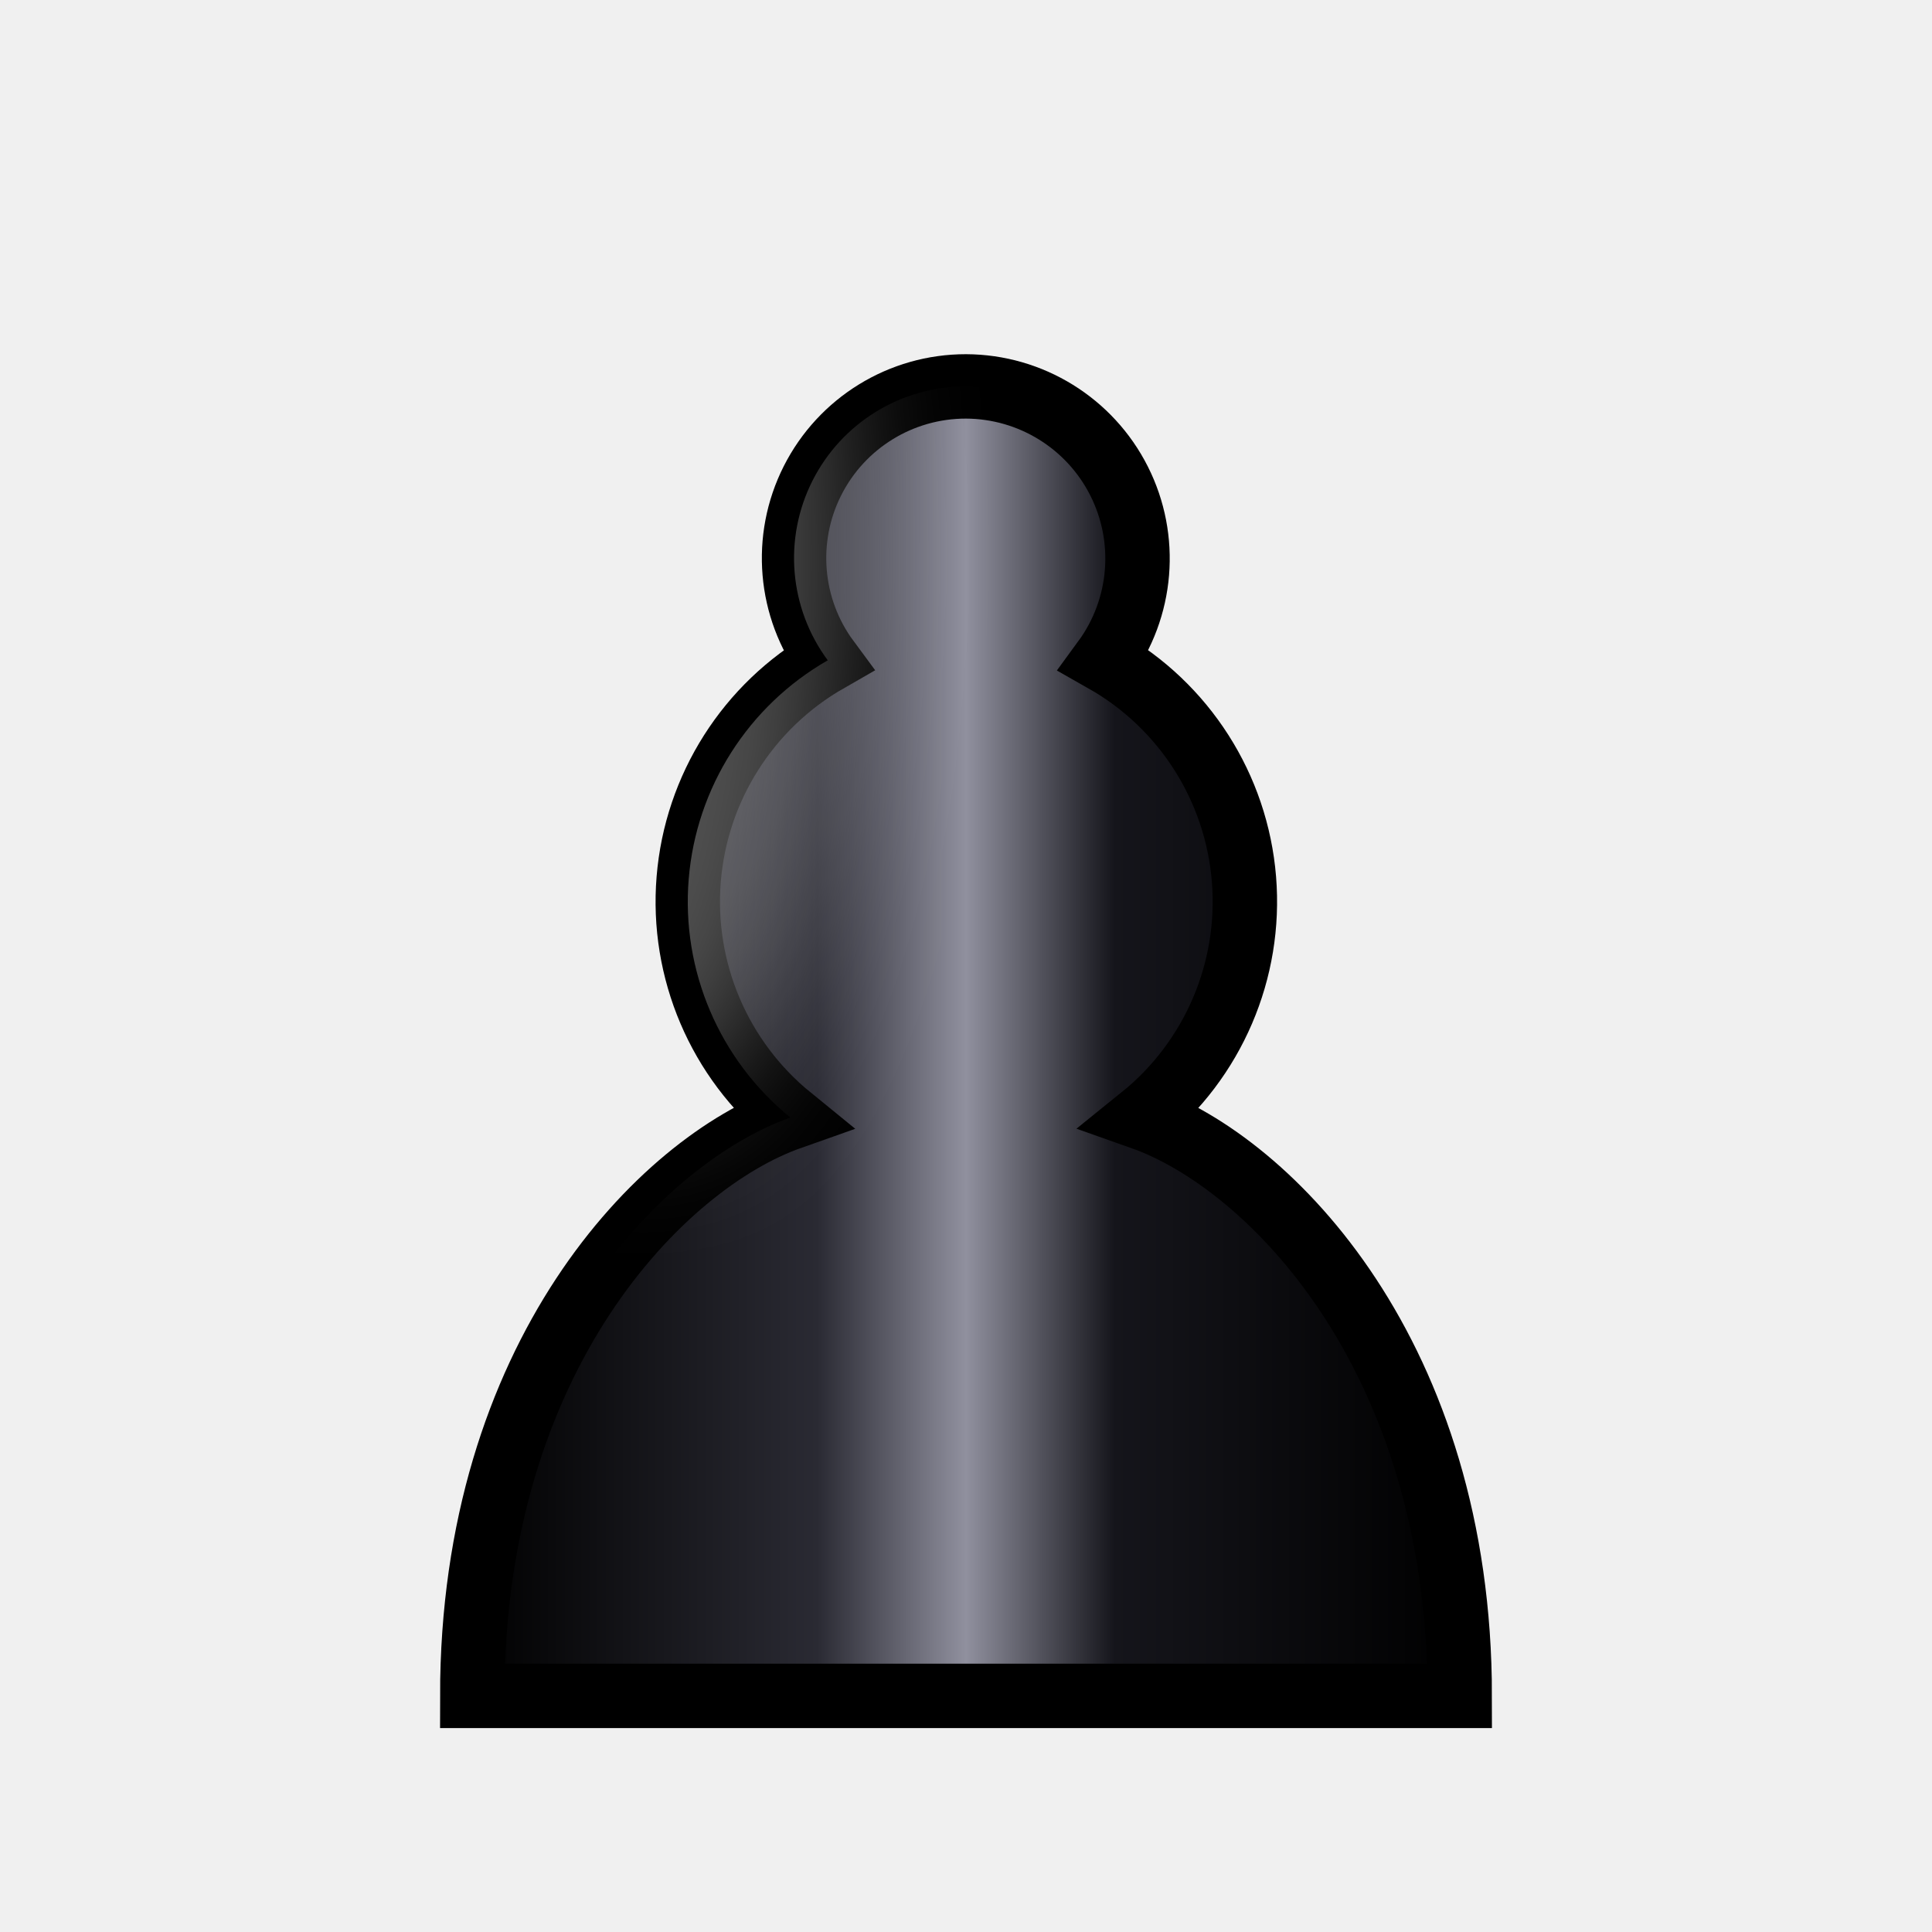
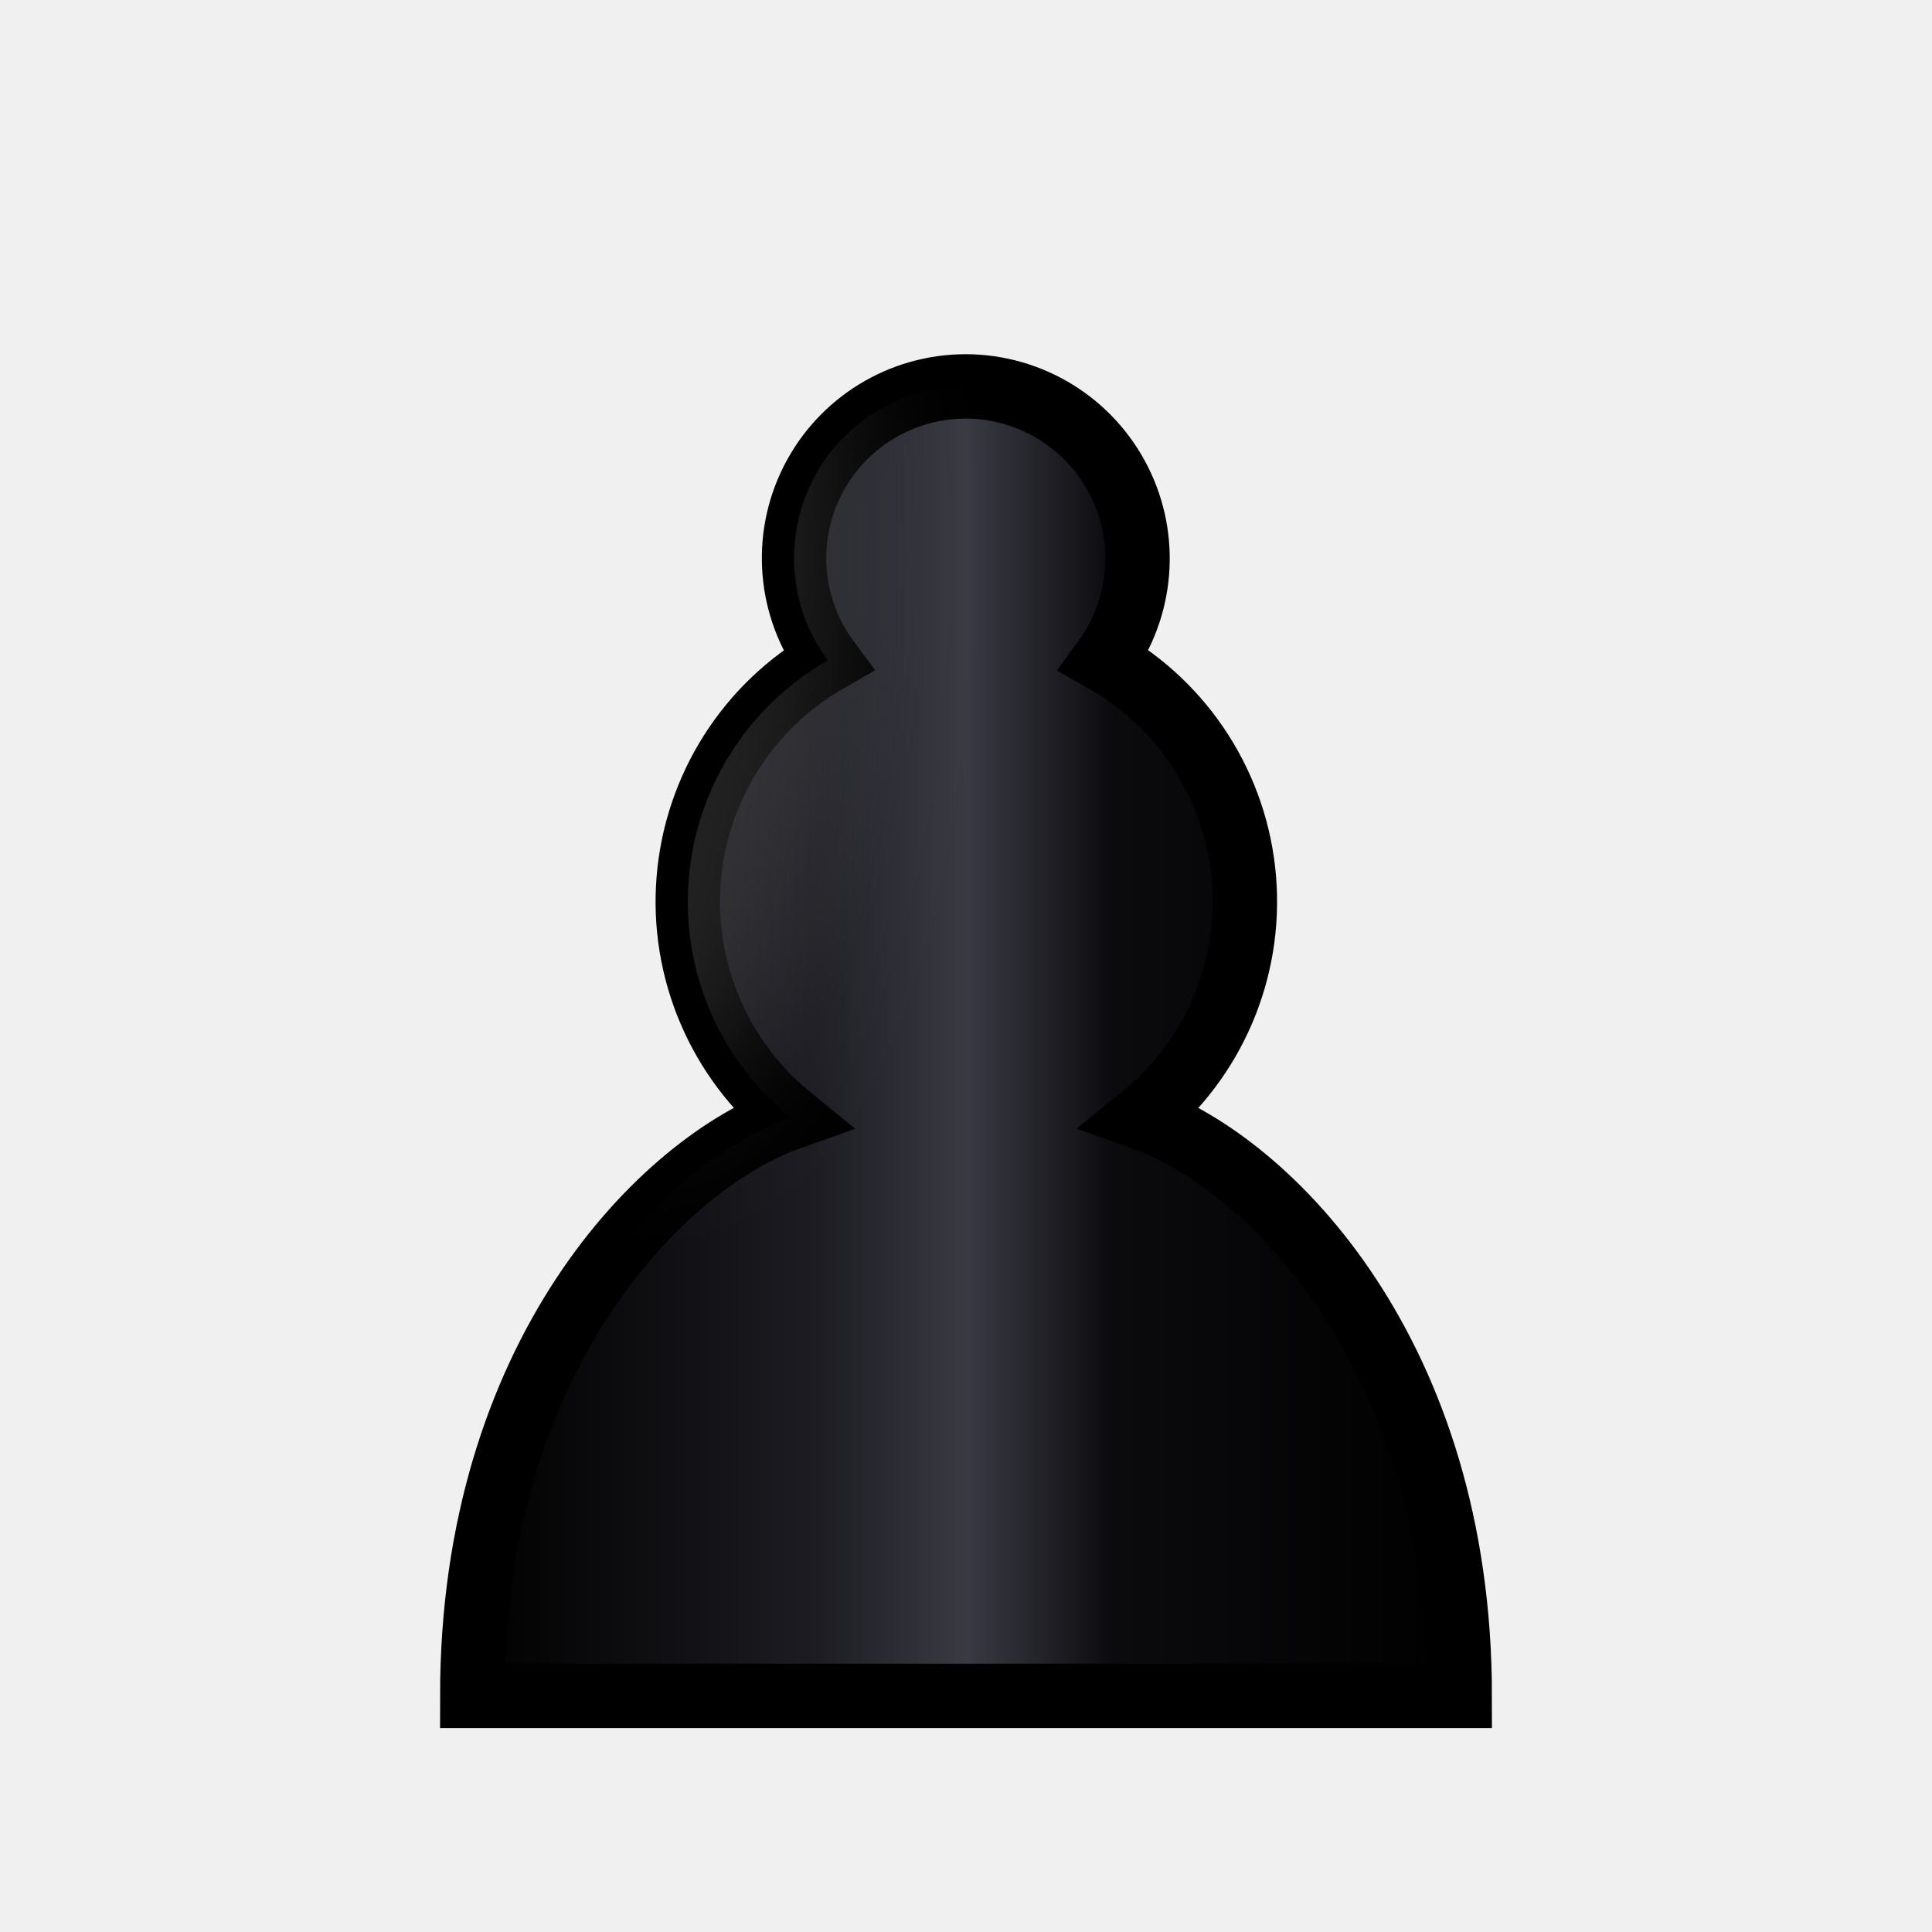
<svg xmlns="http://www.w3.org/2000/svg" viewBox="0 0 45 45">
  <defs>
    <linearGradient id="gb" x1="0" y1="0" x2="1" y2="0">
      <stop offset="0" stop-color="#000000" />
-       <stop offset=".35" stop-color="#2a2a33" />
-       <stop offset=".5" stop-color="#90909e" />
-       <stop offset=".65" stop-color="#15151b" />
+       <stop offset=".35" stop-color="#1c1c22" />
+       <stop offset=".5" stop-color="#3a3a44" />
+       <stop offset=".65" stop-color="#0b0b0e" />
      <stop offset="1" stop-color="#000000" />
    </linearGradient>
    <filter id="soft" x="-40%" y="-40%" width="180%" height="180%">
      <feGaussianBlur stdDeviation="1.6" />
    </filter>
    <clipPath id="cl">
      <path d="M22.5 9a4 4 0 0 0-3.22 6.38 6.48 6.48 0 0 0-.87 10.65c-3 1.06-7.41 5.55-7.41 13.47h23c0-7.92-4.41-12.41-7.41-13.47a6.46 6.46 0 0 0-.87-10.65A4.01 4.01 0 0 0 22.5 9z" />
    </clipPath>
  </defs>
  <path fill="url(#gb)" stroke="#000" stroke-linecap="round" stroke-width="1.5" d="M22.5 9a4 4 0 0 0-3.22 6.38 6.48 6.48 0 0 0-.87 10.65c-3 1.06-7.41 5.55-7.41 13.47h23c0-7.92-4.41-12.41-7.41-13.47a6.46 6.46 0 0 0-.87-10.65A4.01 4.01 0 0 0 22.5 9z" />
  <g clip-path="url(#cl)">
-     <ellipse cx="15" cy="13" rx="4.5" ry="13" fill="#ffffff" opacity="0.32" filter="url(#soft)" />
+     <ellipse cx="15" cy="13" rx="4.5" ry="13" fill="#ffffff" opacity="0.14" filter="url(#soft)" />
  </g>
</svg>
